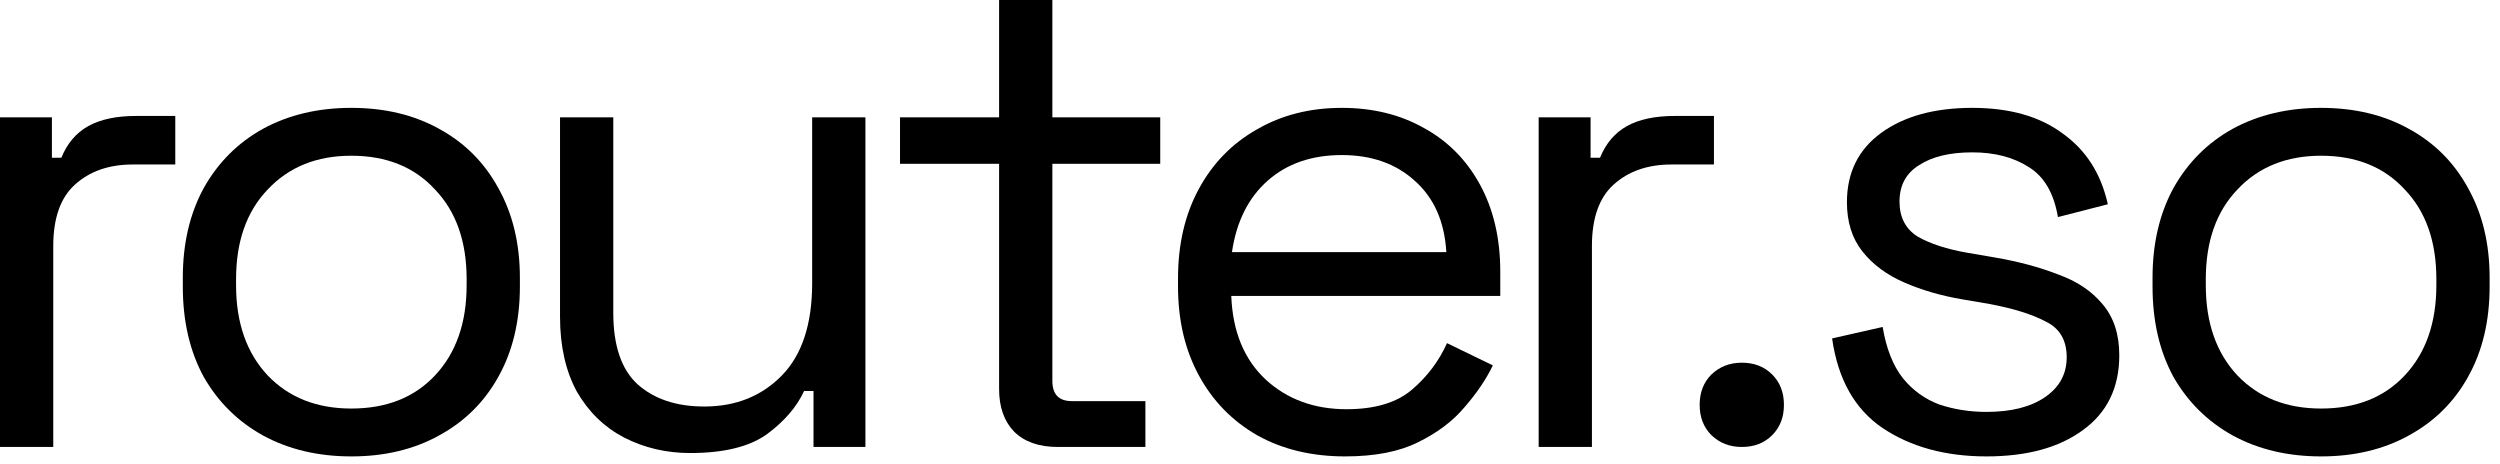
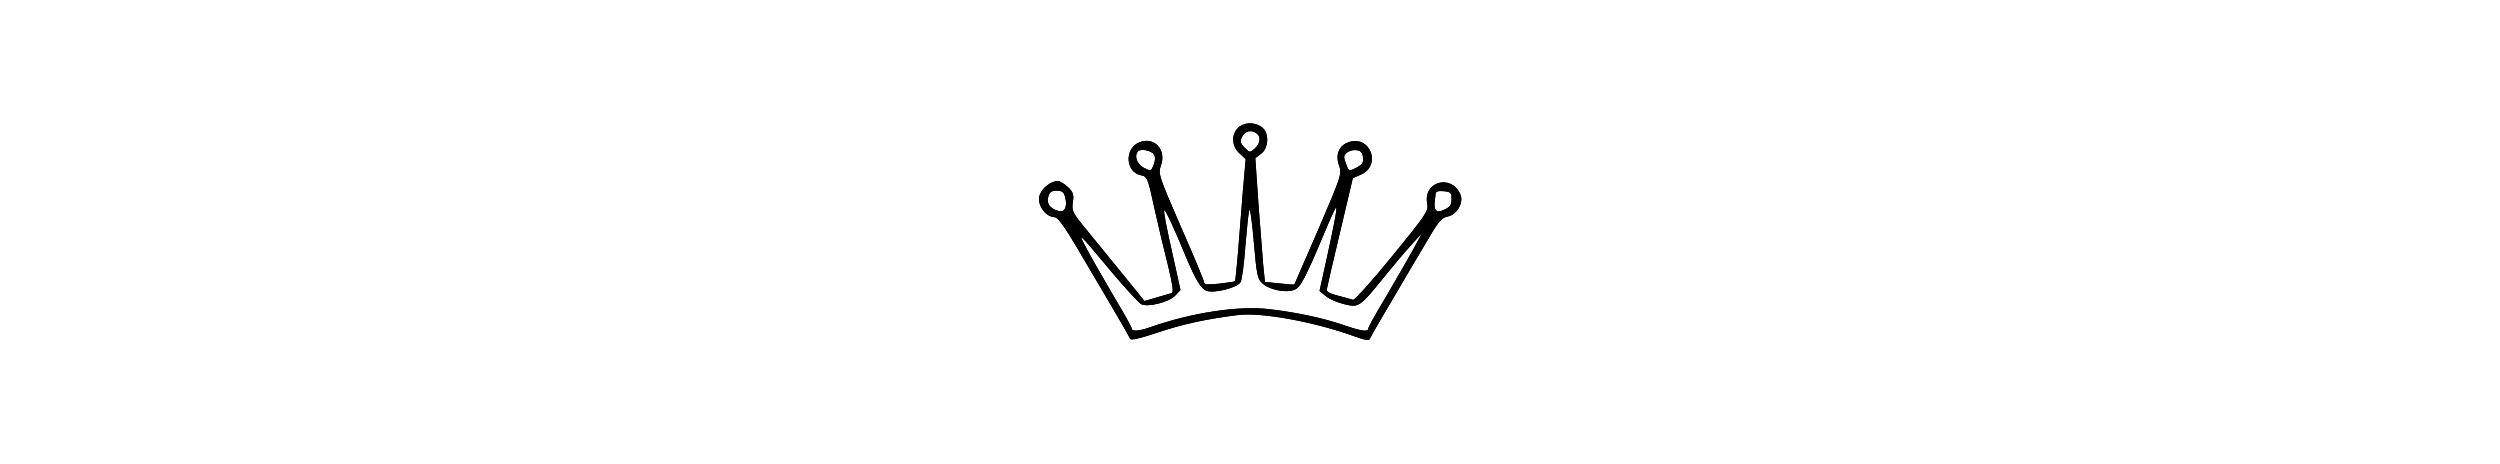
- <svg xmlns="http://www.w3.org/2000/svg" width="178" height="33" viewBox="0 0 178 33" fill="none">
-   <path d="M0 31.824V8.352H3.696V11.232H4.368C4.784 10.208 5.424 9.456 6.288 8.976C7.152 8.496 8.288 8.256 9.696 8.256H12.48V11.712H9.456C7.76 11.712 6.384 12.192 5.328 13.152C4.304 14.08 3.792 15.536 3.792 17.52V31.824H0Z" fill="black" />
-   <path d="M25.016 32.496C22.648 32.496 20.552 32 18.728 31.008C16.936 30.016 15.528 28.624 14.504 26.832C13.512 25.008 13.016 22.864 13.016 20.4V19.776C13.016 17.344 13.512 15.216 14.504 13.392C15.528 11.568 16.936 10.16 18.728 9.168C20.552 8.176 22.648 7.68 25.016 7.68C27.384 7.68 29.464 8.176 31.256 9.168C33.08 10.16 34.488 11.568 35.48 13.392C36.504 15.216 37.016 17.344 37.016 19.776V20.4C37.016 22.864 36.504 25.008 35.48 26.832C34.488 28.624 33.08 30.016 31.256 31.008C29.464 32 27.384 32.496 25.016 32.496ZM25.016 29.088C27.512 29.088 29.496 28.304 30.968 26.736C32.472 25.136 33.224 22.992 33.224 20.304V19.872C33.224 17.184 32.472 15.056 30.968 13.488C29.496 11.888 27.512 11.088 25.016 11.088C22.552 11.088 20.568 11.888 19.064 13.488C17.56 15.056 16.808 17.184 16.808 19.872V20.304C16.808 22.992 17.56 25.136 19.064 26.736C20.568 28.304 22.552 29.088 25.016 29.088Z" fill="black" />
-   <path d="M49.138 32.256C47.442 32.256 45.874 31.888 44.434 31.152C43.026 30.416 41.906 29.328 41.074 27.888C40.274 26.416 39.874 24.64 39.874 22.56V8.352H43.666V22.272C43.666 24.608 44.242 26.304 45.394 27.36C46.578 28.416 48.162 28.944 50.146 28.944C52.386 28.944 54.226 28.208 55.666 26.736C57.106 25.264 57.826 23.072 57.826 20.16V8.352H61.618V31.824H57.922V27.84H57.25C56.738 28.96 55.858 29.984 54.61 30.912C53.362 31.808 51.538 32.256 49.138 32.256Z" fill="black" />
-   <path d="M75.312 31.824C73.969 31.824 72.928 31.456 72.192 30.72C71.489 29.984 71.136 28.976 71.136 27.696V11.664H64.081V8.352H71.136V0H74.928V8.352H82.609V11.664H74.928V27.12C74.928 28.08 75.392 28.56 76.32 28.56H81.552V31.824H75.312Z" fill="black" />
-   <path d="M95.779 32.496C93.411 32.496 91.331 32 89.539 31.008C87.747 29.984 86.355 28.56 85.363 26.736C84.371 24.912 83.875 22.8 83.875 20.4V19.824C83.875 17.392 84.371 15.264 85.363 13.44C86.355 11.616 87.731 10.208 89.491 9.216C91.251 8.192 93.267 7.68 95.539 7.68C97.747 7.68 99.699 8.16 101.395 9.12C103.091 10.048 104.419 11.392 105.379 13.152C106.339 14.912 106.819 16.976 106.819 19.344V21.072H87.667C87.763 23.6 88.579 25.584 90.115 27.024C91.651 28.432 93.571 29.136 95.875 29.136C97.891 29.136 99.443 28.672 100.531 27.744C101.619 26.816 102.451 25.712 103.027 24.432L106.291 26.016C105.811 27.008 105.139 28 104.275 28.992C103.443 29.984 102.339 30.816 100.963 31.488C99.619 32.16 97.891 32.496 95.779 32.496ZM87.715 17.952H102.979C102.851 15.776 102.099 14.08 100.723 12.864C99.379 11.648 97.651 11.04 95.539 11.04C93.395 11.04 91.635 11.648 90.259 12.864C88.883 14.08 88.035 15.776 87.715 17.952Z" fill="black" />
-   <path d="M109.553 31.824V8.352H113.249V11.232H113.921C114.337 10.208 114.977 9.456 115.841 8.976C116.705 8.496 117.841 8.256 119.249 8.256H122.033V11.712H119.009C117.313 11.712 115.937 12.192 114.881 13.152C113.857 14.08 113.345 15.536 113.345 17.52V31.824H109.553Z" fill="black" />
-   <path d="M141.437 32.496C138.525 32.496 136.061 31.824 134.045 30.48C132.061 29.136 130.861 27.008 130.445 24.096L134.045 23.28C134.301 24.816 134.781 26.032 135.485 26.928C136.189 27.792 137.053 28.416 138.077 28.8C139.133 29.152 140.253 29.328 141.437 29.328C143.197 29.328 144.589 28.976 145.613 28.272C146.637 27.568 147.149 26.624 147.149 25.44C147.149 24.224 146.653 23.376 145.661 22.896C144.701 22.384 143.373 21.968 141.677 21.648L139.709 21.312C138.205 21.056 136.829 20.656 135.581 20.112C134.333 19.568 133.341 18.832 132.605 17.904C131.869 16.976 131.501 15.808 131.501 14.4C131.501 12.288 132.317 10.64 133.949 9.456C135.581 8.272 137.741 7.68 140.429 7.68C143.085 7.68 145.229 8.288 146.861 9.504C148.525 10.688 149.597 12.368 150.077 14.544L146.525 15.456C146.237 13.76 145.549 12.576 144.461 11.904C143.373 11.2 142.029 10.848 140.429 10.848C138.829 10.848 137.565 11.152 136.637 11.76C135.709 12.336 135.245 13.2 135.245 14.352C135.245 15.472 135.677 16.304 136.541 16.848C137.437 17.36 138.621 17.744 140.093 18L142.061 18.336C143.725 18.624 145.213 19.024 146.525 19.536C147.869 20.016 148.925 20.72 149.693 21.648C150.493 22.576 150.893 23.792 150.893 25.296C150.893 27.6 150.029 29.376 148.301 30.624C146.605 31.872 144.317 32.496 141.437 32.496Z" fill="black" />
-   <path d="M165.261 32.496C162.893 32.496 160.797 32 158.973 31.008C157.181 30.016 155.773 28.624 154.749 26.832C153.757 25.008 153.261 22.864 153.261 20.4V19.776C153.261 17.344 153.757 15.216 154.749 13.392C155.773 11.568 157.181 10.16 158.973 9.168C160.797 8.176 162.893 7.68 165.261 7.68C167.629 7.68 169.709 8.176 171.501 9.168C173.325 10.16 174.733 11.568 175.725 13.392C176.749 15.216 177.261 17.344 177.261 19.776V20.4C177.261 22.864 176.749 25.008 175.725 26.832C174.733 28.624 173.325 30.016 171.501 31.008C169.709 32 167.629 32.496 165.261 32.496ZM165.261 29.088C167.757 29.088 169.741 28.304 171.213 26.736C172.717 25.136 173.469 22.992 173.469 20.304V19.872C173.469 17.184 172.717 15.056 171.213 13.488C169.741 11.888 167.757 11.088 165.261 11.088C162.797 11.088 160.813 11.888 159.309 13.488C157.805 15.056 157.053 17.184 157.053 19.872V20.304C157.053 22.992 157.805 25.136 159.309 26.736C160.813 28.304 162.797 29.088 165.261 29.088Z" fill="black" />
-   <path d="M124.016 31.824C123.163 31.824 122.442 31.545 121.854 30.986C121.295 30.427 121.016 29.706 121.016 28.824C121.016 27.942 121.295 27.221 121.854 26.662C122.442 26.103 123.163 25.824 124.016 25.824C124.898 25.824 125.619 26.103 126.178 26.662C126.737 27.221 127.016 27.942 127.016 28.824C127.016 29.706 126.737 30.427 126.178 30.986C125.619 31.545 124.898 31.824 124.016 31.824Z" fill="black" />
+ <svg xmlns="http://www.w3.org/2000/svg" version="1.0" width="178" height="33" viewBox="0 0 192 192" fill="none">
+   <g transform="translate(0,192) scale(0.1,-0.1)" fill="currentColor" stroke="none" fillRule="evenodd" clipRule="evenodd">
+     <path fill="currentColor" stroke="none" fillRule="evenodd" clipRule="evenodd" d="M910 1390 c-28 -28 -26 -76 6 -105 l26 -24 -12 -138 c-6 -76 -15 -189 -20 -252 -5 -63 -11 -115 -12 -116 -2 -2 -31 -6 -65 -10 -46 -5 -63 -4 -63 5 0 6 -43 110 -96 230 -92 212 -95 220 -83 254 24 66 -28 122 -90 96 -62 -25 -57 -123 7 -136 26 -5 29 -11 56 -137 16 -73 42 -181 57 -240 18 -74 23 -109 15 -111 -6 -2 -34 -10 -62 -18 l-51 -15 -89 110 c-49 60 -117 144 -151 185 -58 70 -62 79 -57 113 5 32 2 42 -19 63 -15 14 -34 26 -44 26 -27 0 -63 -28 -74 -57 -14 -38 22 -92 63 -93 11 0 42 -42 89 -122 40 -68 105 -178 145 -246 40 -68 75 -129 77 -135 3 -8 38 0 113 25 103 35 206 57 334 73 97 12 315 -28 479 -87 46 -17 65 -20 68 -11 2 7 45 81 95 165 49 84 114 194 144 244 44 76 58 92 83 97 39 8 68 59 52 93 -38 84 -154 52 -137 -39 6 -31 -3 -44 -144 -217 -83 -102 -156 -183 -163 -182 -7 2 -34 10 -62 17 -33 8 -49 17 -47 26 1 8 26 115 55 237 l53 224 32 14 c90 38 39 169 -52 134 -38 -14 -53 -52 -37 -96 12 -34 9 -43 -85 -262 -54 -125 -99 -228 -100 -230 -1 -2 -29 0 -62 4 l-60 6 -7 67 c-3 36 -12 152 -20 256 l-13 190 24 18 c33 25 34 89 2 111 -31 22 -74 20 -98 -4z m78 -23 c18 -14 15 -41 -8 -62 -20 -18 -21 -18 -42 3 -18 18 -20 25 -11 45 12 25 39 31 61 14z m-426 -87 c6 -9 6 -25 -1 -43 -11 -27 -11 -27 -41 -12 -29 15 -41 51 -23 69 12 11 55 2 65 -14z m866 -12 c3 -21 -3 -30 -28 -43 -30 -15 -30 -15 -40 10 -6 15 -10 30 -10 34 0 16 26 32 50 29 19 -2 26 -10 28 -30z m-1234 -164 c11 -40 -2 -66 -27 -58 -36 10 -50 30 -43 58 5 20 13 26 35 26 23 0 30 -6 35 -26z m1601 -9 c0 -23 -7 -33 -29 -43 -32 -16 -45 -6 -41 31 1 12 3 28 4 35 1 9 12 12 34 10 28 -3 32 -6 32 -33z m-781 -351 c28 -25 95 -38 129 -25 26 10 46 48 123 231 25 61 48 110 50 110 6 0 -3 -49 -38 -210 l-30 -135 25 -21 c14 -12 48 -27 77 -34 61 -15 64 -13 167 114 35 43 84 102 110 130 l46 51 -38 -70 c-21 -38 -71 -125 -111 -193 -41 -68 -74 -127 -74 -133 0 -15 -29 -11 -104 15 -82 28 -186 51 -304 65 -126 16 -322 -14 -491 -73 -49 -18 -81 -20 -81 -7 0 6 -33 65 -74 133 -40 68 -90 155 -110 193 -42 79 -43 80 106 -98 54 -64 107 -121 117 -127 28 -14 115 8 142 36 l21 23 -25 113 c-35 156 -46 212 -42 217 4 4 43 -79 90 -194 40 -95 63 -133 86 -140 33 -11 128 14 140 36 6 11 15 80 20 152 6 73 13 139 16 147 4 8 12 -52 19 -135 12 -138 15 -152 38 -171z" />
+   </g>
+   <g transform="translate(0,192) scale(0.1,-0.1)" fill="currentColor" stroke="none" fillRule="evenodd" clipRule="evenodd">
+     <path fill="currentColor" stroke="none" fillRule="evenodd" clipRule="evenodd" d="M910 1390 c-28 -28 -26 -76 6 -105 l26 -24 -12 -138 c-6 -76 -15 -189 -20 -252 -5 -63 -11 -115 -12 -116 -2 -2 -31 -6 -65 -10 -46 -5 -63 -4 -63 5 0 6 -43 110 -96 230 -92 212 -95 220 -83 254 24 66 -28 122 -90 96 -62 -25 -57 -123 7 -136 26 -5 29 -11 56 -137 16 -73 42 -181 57 -240 18 -74 23 -109 15 -111 -6 -2 -34 -10 -62 -18 l-51 -15 -89 110 c-49 60 -117 144 -151 185 -58 70 -62 79 -57 113 5 32 2 42 -19 63 -15 14 -34 26 -44 26 -27 0 -63 -28 -74 -57 -14 -38 22 -92 63 -93 11 0 42 -42 89 -122 40 -68 105 -178 145 -246 40 -68 75 -129 77 -135 3 -8 38 0 113 25 103 35 206 57 334 73 97 12 315 -28 479 -87 46 -17 65 -20 68 -11 2 7 45 81 95 165 49 84 114 194 144 244 44 76 58 92 83 97 39 8 68 59 52 93 -38 84 -154 52 -137 -39 6 -31 -3 -44 -144 -217 -83 -102 -156 -183 -163 -182 -7 2 -34 10 -62 17 -33 8 -49 17 -47 26 1 8 26 115 55 237 l53 224 32 14 c90 38 39 169 -52 134 -38 -14 -53 -52 -37 -96 12 -34 9 -43 -85 -262 -54 -125 -99 -228 -100 -230 -1 -2 -29 0 -62 4 l-60 6 -7 67 c-3 36 -12 152 -20 256 l-13 190 24 18 c33 25 34 89 2 111 -31 22 -74 20 -98 -4z m78 -23 c18 -14 15 -41 -8 -62 -20 -18 -21 -18 -42 3 -18 18 -20 25 -11 45 12 25 39 31 61 14z m-426 -87 c6 -9 6 -25 -1 -43 -11 -27 -11 -27 -41 -12 -29 15 -41 51 -23 69 12 11 55 2 65 -14z m866 -12 c3 -21 -3 -30 -28 -43 -30 -15 -30 -15 -40 10 -6 15 -10 30 -10 34 0 16 26 32 50 29 19 -2 26 -10 28 -30z m-1234 -164 c11 -40 -2 -66 -27 -58 -36 10 -50 30 -43 58 5 20 13 26 35 26 23 0 30 -6 35 -26z m1601 -9 c0 -23 -7 -33 -29 -43 -32 -16 -45 -6 -41 31 1 12 3 28 4 35 1 9 12 12 34 10 28 -3 32 -6 32 -33z m-781 -351 c28 -25 95 -38 129 -25 26 10 46 48 123 231 25 61 48 110 50 110 6 0 -3 -49 -38 -210 l-30 -135 25 -21 c14 -12 48 -27 77 -34 61 -15 64 -13 167 114 35 43 84 102 110 130 l46 51 -38 -70 c-21 -38 -71 -125 -111 -193 -41 -68 -74 -127 -74 -133 0 -15 -29 -11 -104 15 -82 28 -186 51 -304 65 -126 16 -322 -14 -491 -73 -49 -18 -81 -20 -81 -7 0 6 -33 65 -74 133 -40 68 -90 155 -110 193 -42 79 -43 80 106 -98 54 -64 107 -121 117 -127 28 -14 115 8 142 36 l21 23 -25 113 c-35 156 -46 212 -42 217 4 4 43 -79 90 -194 40 -95 63 -133 86 -140 33 -11 128 14 140 36 6 11 15 80 20 152 6 73 13 139 16 147 4 8 12 -52 19 -135 12 -138 15 -152 38 -171z" />
+   </g>
</svg>
